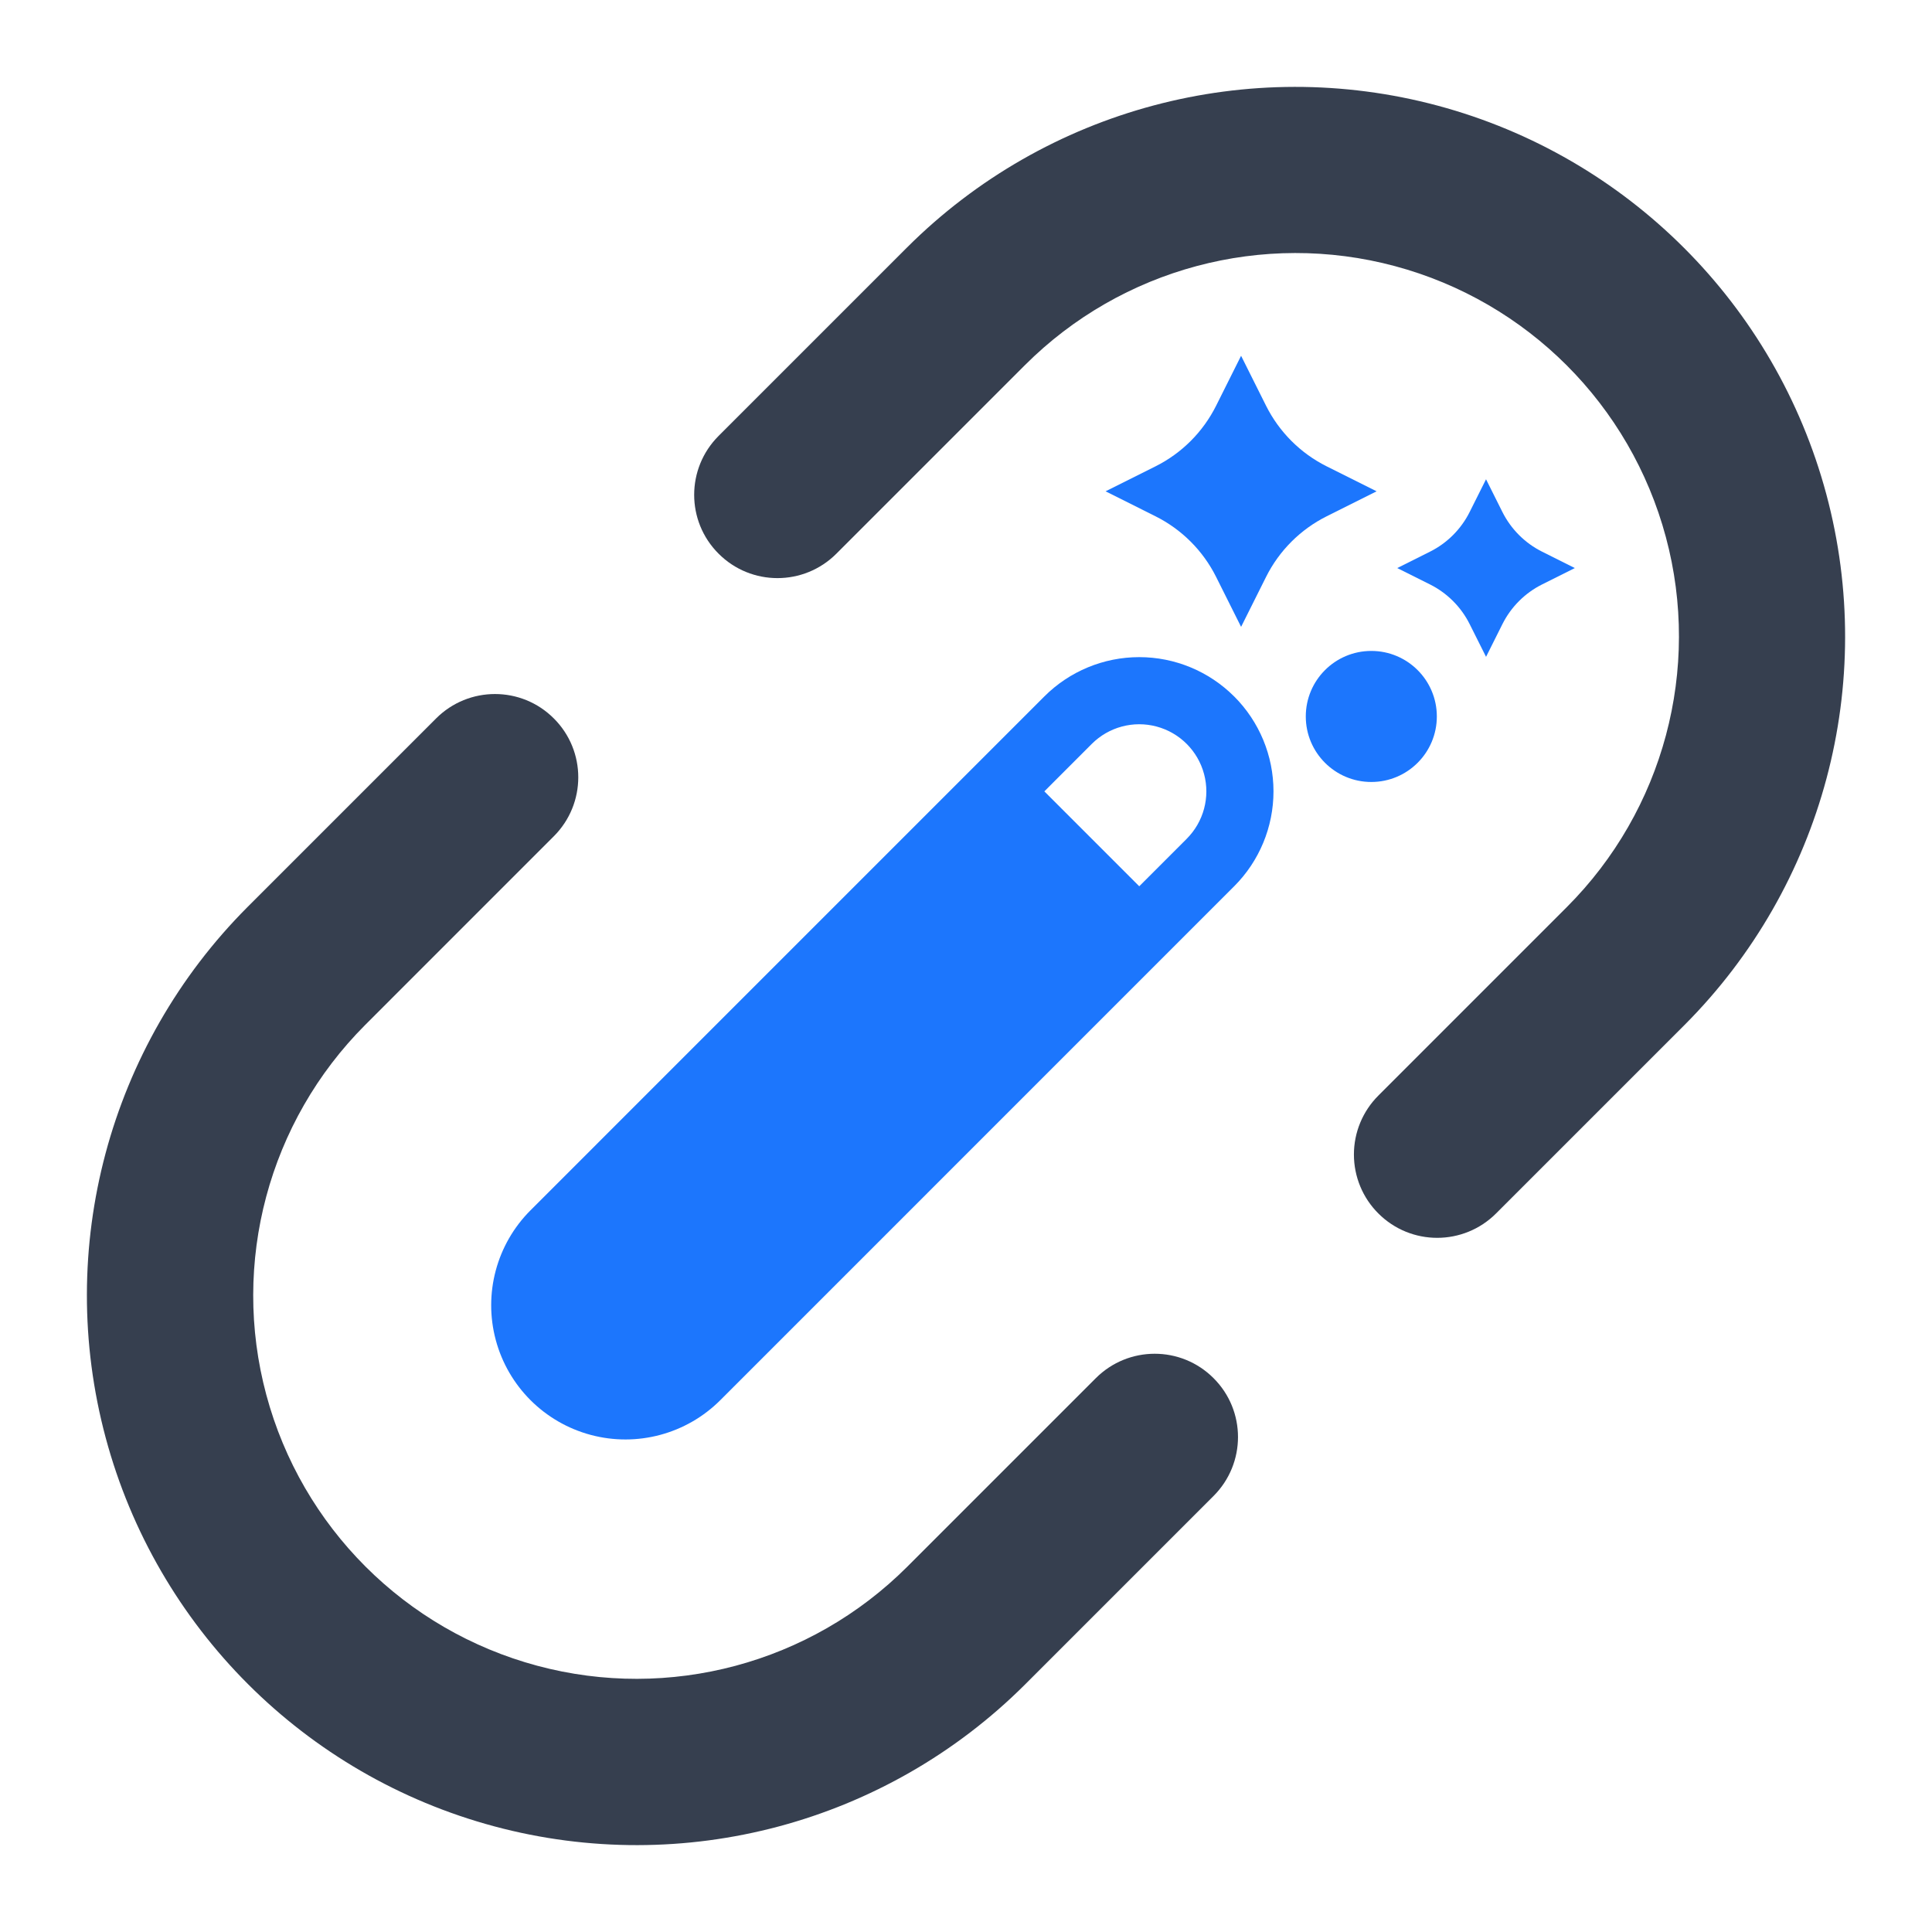
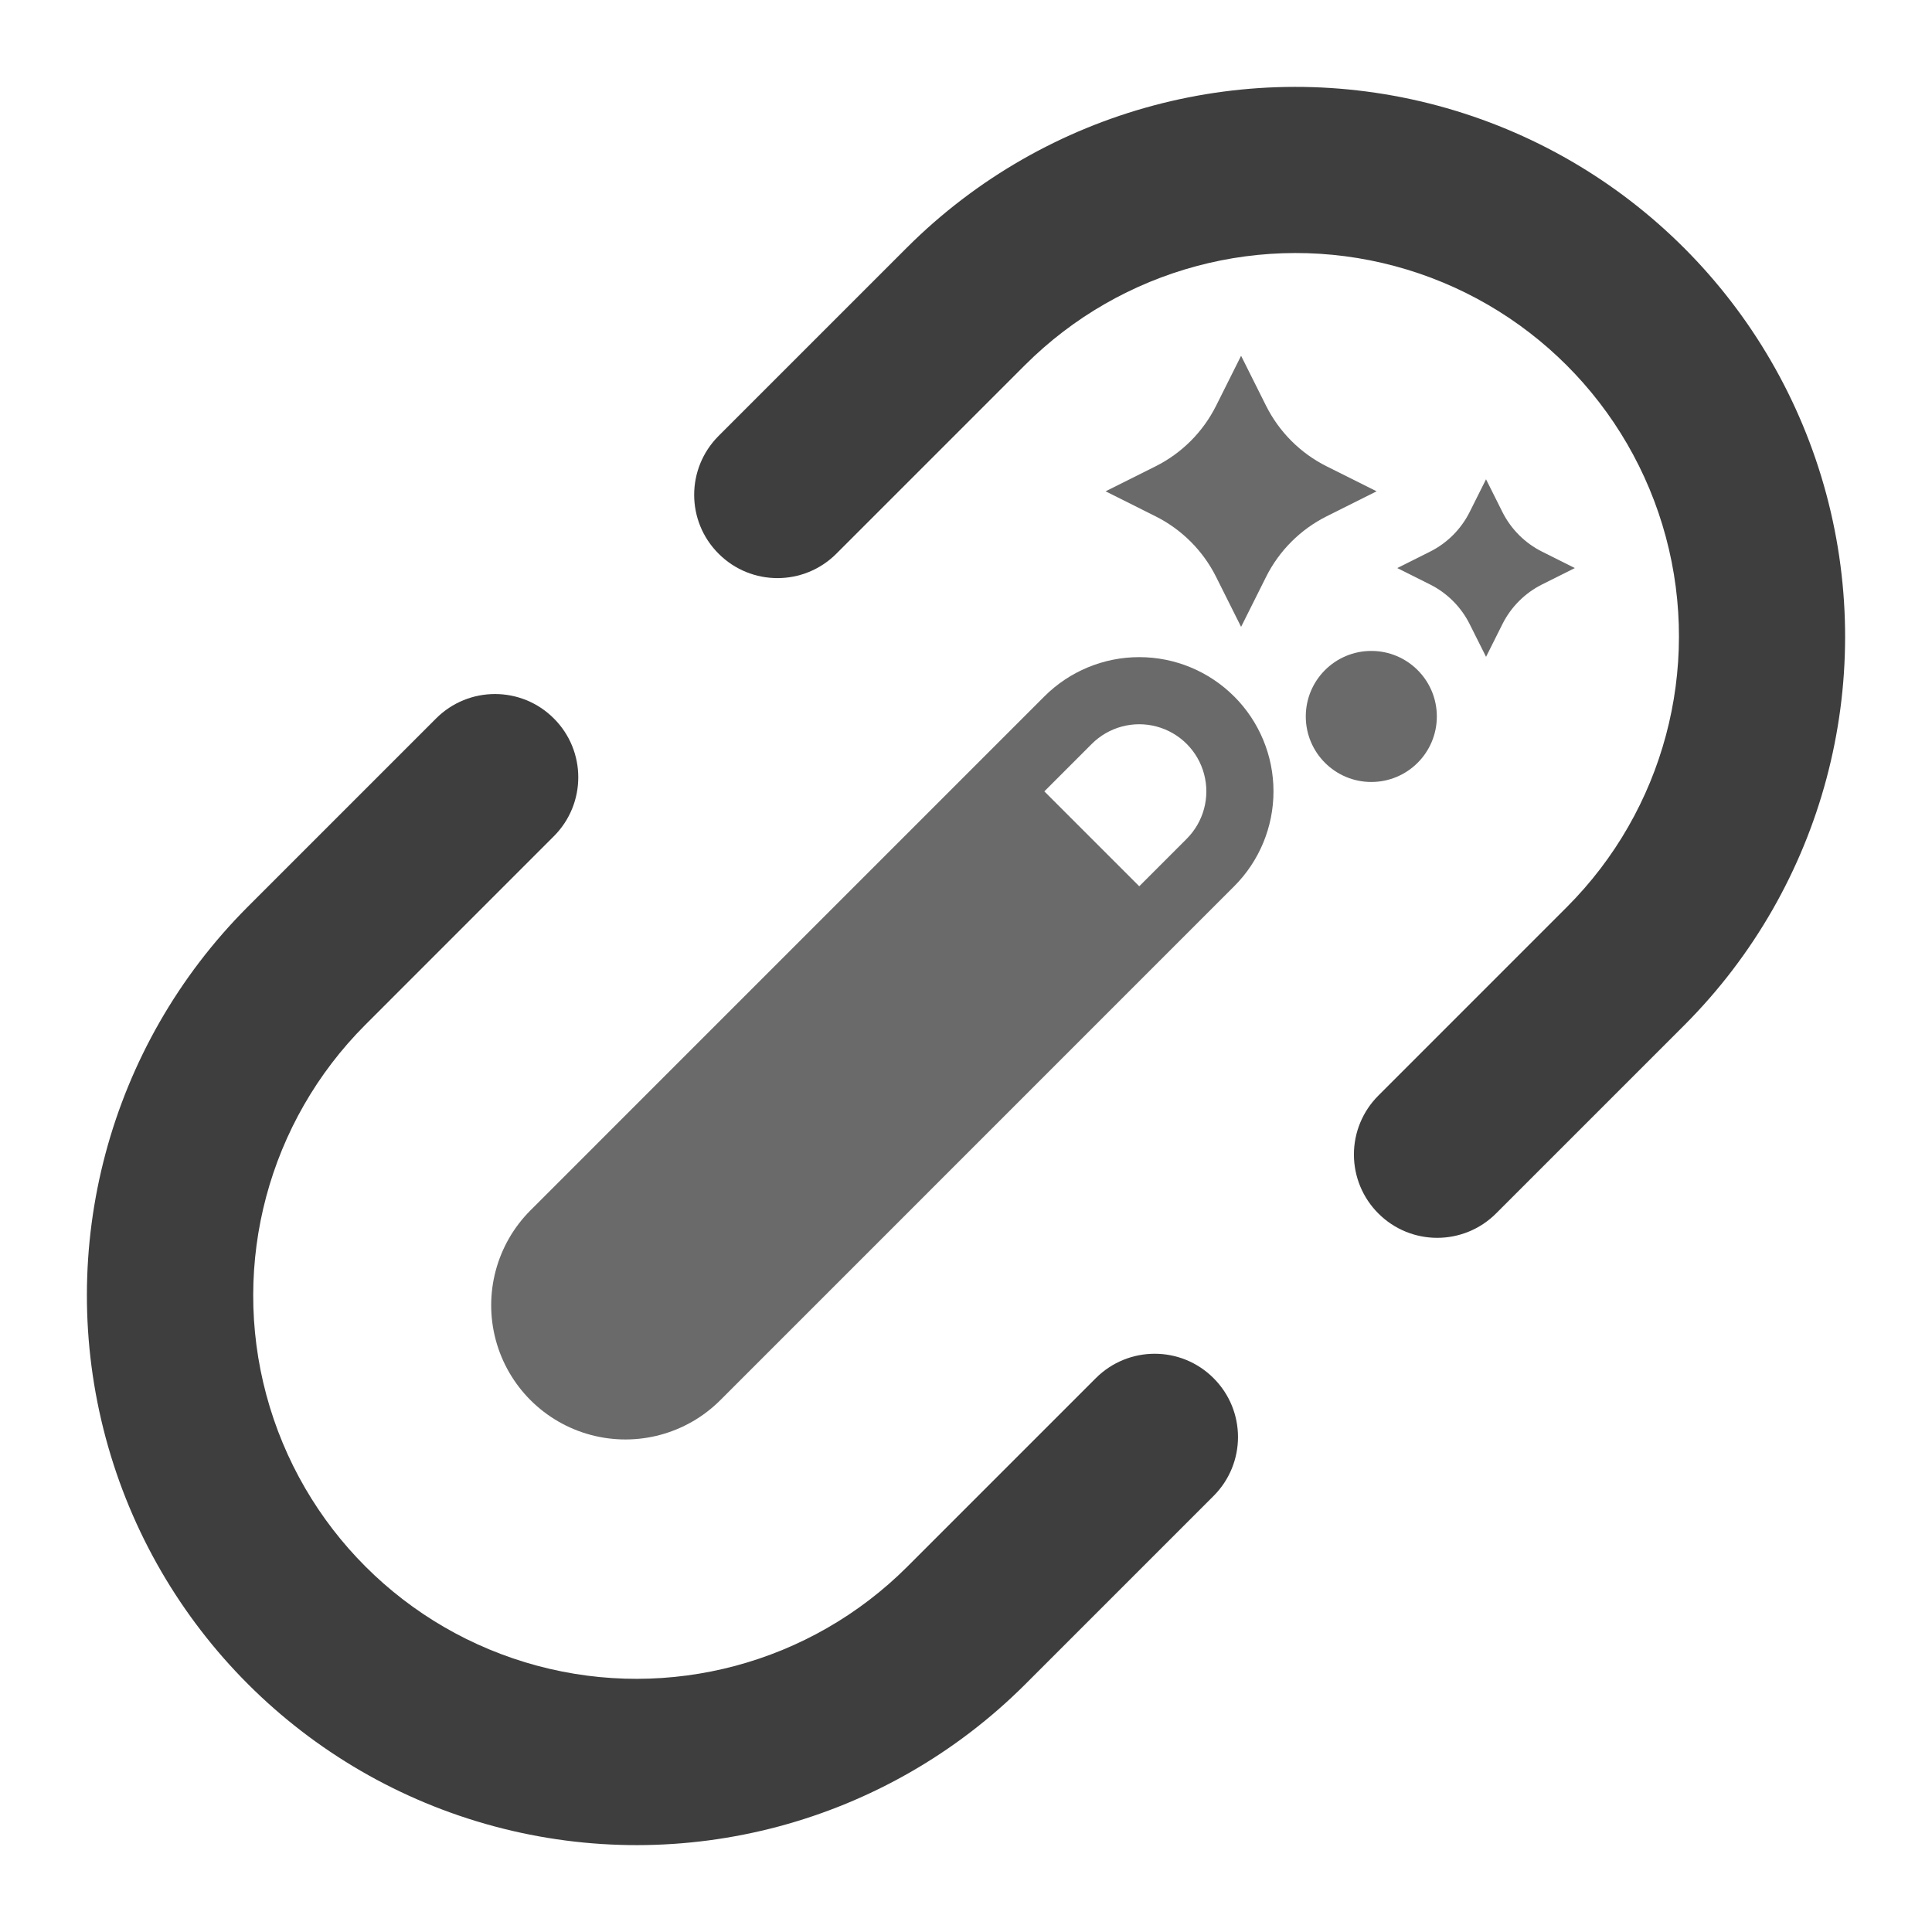
<svg xmlns="http://www.w3.org/2000/svg" width="210mm" height="210mm" viewBox="0 0 210 210" version="1.1" id="svg1">
  <defs id="defs1" />
  <g id="layer1">
    <g id="layer1-0" style="display:inline;fill:#000000" transform="matrix(2.196161,0,0,2.196161,-117.5628,-99.76089)">
-       <g id="layer4" style="fill:#1c76fd;fill-opacity:1">
-         <path d="m 127.081,77.934 0.81,-1.619 c 0.425,-0.85 1.115,-1.54 1.965,-1.965 l 1.619,-0.81 -1.619,-0.81 h 3.7e-4 C 129.005,72.305 128.316,71.615 127.89,70.765 l -0.81,-1.619 -0.81,1.619 c -0.425,0.85 -1.114,1.54 -1.965,1.965 l -1.619,0.81 1.619,0.81 c 0.85,0.425 1.54,1.115 1.965,1.965 z" id="path2-7-1" style="fill:#1c76fd;fill-opacity:1;stroke-width:0.392" />
-         <path d="m 114.613,79.895 c -1.246,-1.246 -2.935,-1.946 -4.697,-1.946 -1.762,0 -3.451,0.7 -4.697,1.946 L 79.787,105.328 c -1.678,1.678 -2.333,4.124 -1.719,6.417 0.614,2.293 2.405,4.083 4.698,4.698 2.292,0.614 4.738,-0.041 6.416,-1.719 L 114.614,89.29 h 5.3e-4 c 1.246,-1.246 1.946,-2.935 1.946,-4.698 0,-1.762 -0.7,-3.451 -1.946,-4.697 z m -2.348,7.046 -2.349,2.349 -4.697,-4.697 2.348,-2.349 c 0.839,-0.839 2.062,-1.167 3.208,-0.86 1.147,0.307 2.042,1.202 2.349,2.349 0.308,1.146 -0.02,2.369 -0.86,3.208 z" id="path4-1" style="fill:#1c76fd;fill-opacity:1;stroke-width:0.593" />
-         <path d="m 114.957,76.45 1.236,-2.472 c 0.649,-1.298 1.702,-2.351 3,-3 l 2.471,-1.236 -2.472,-1.236 h 5.7e-4 c -1.298,-0.649 -2.351,-1.702 -3,-3 l -1.236,-2.472 -1.236,2.472 c -0.649,1.298 -1.701,2.351 -2.999,3 l -2.472,1.236 2.471,1.236 c 1.298,0.649 2.351,1.702 3,3 z" id="path2-7" style="fill:#1c76fd;fill-opacity:1;stroke-width:0.598" />
-         <circle style="fill:#1c76fd;fill-opacity:1;stroke:none;stroke-width:0.791;stroke-dasharray:none;stroke-opacity:1" id="path6" cx="121.402" cy="80.885" r="3.243" />
+       <g id="layer4" style="fill:#6a6a6a;fill-opacity:1">
+         <path d="m 127.081,77.934 0.81,-1.619 c 0.425,-0.85 1.115,-1.54 1.965,-1.965 l 1.619,-0.81 -1.619,-0.81 h 3.7e-4 C 129.005,72.305 128.316,71.615 127.89,70.765 l -0.81,-1.619 -0.81,1.619 c -0.425,0.85 -1.114,1.54 -1.965,1.965 l -1.619,0.81 1.619,0.81 c 0.85,0.425 1.54,1.115 1.965,1.965 z" id="path2-7-1" style="fill:#6a6a6a;fill-opacity:1;stroke-width:0.392" />
+         <path d="m 114.613,79.895 c -1.246,-1.246 -2.935,-1.946 -4.697,-1.946 -1.762,0 -3.451,0.7 -4.697,1.946 L 79.787,105.328 c -1.678,1.678 -2.333,4.124 -1.719,6.417 0.614,2.293 2.405,4.083 4.698,4.698 2.292,0.614 4.738,-0.041 6.416,-1.719 L 114.614,89.29 h 5.3e-4 c 1.246,-1.246 1.946,-2.935 1.946,-4.698 0,-1.762 -0.7,-3.451 -1.946,-4.697 z m -2.348,7.046 -2.349,2.349 -4.697,-4.697 2.348,-2.349 c 0.839,-0.839 2.062,-1.167 3.208,-0.86 1.147,0.307 2.042,1.202 2.349,2.349 0.308,1.146 -0.02,2.369 -0.86,3.208 z" id="path4-1" style="fill:#6a6a6a;fill-opacity:1;stroke-width:0.593" />
+         <path d="m 114.957,76.45 1.236,-2.472 c 0.649,-1.298 1.702,-2.351 3,-3 l 2.471,-1.236 -2.472,-1.236 h 5.7e-4 c -1.298,-0.649 -2.351,-1.702 -3,-3 l -1.236,-2.472 -1.236,2.472 c -0.649,1.298 -1.701,2.351 -2.999,3 l -2.472,1.236 2.471,1.236 c 1.298,0.649 2.351,1.702 3,3 z" id="path2-7" style="fill:#6a6a6a;fill-opacity:1;stroke-width:0.598" />
+         <circle style="fill:#6a6a6a;fill-opacity:1;stroke:none;stroke-width:0.791;stroke-dasharray:none;stroke-opacity:1" id="path6" cx="121.402" cy="80.885" r="3.243" />
      </g>
      <g id="layer5" style="display:inline;fill:#000000">
-         <path d="m 121.749,99.651 c -0.775,0.775 -1.208,1.822 -1.208,2.915 0,1.092 0.433,2.144 1.208,2.915 1.608,1.612 4.218,1.612 5.829,0 l 9.334,-9.334 c 6.856,-6.877 9.527,-16.886 7.009,-26.266 -2.519,-9.379 -9.845,-16.705 -19.224,-19.224 -9.379,-2.519 -19.389,0.152 -26.266,7.009 l -9.334,9.334 c -1.612,1.612 -1.612,4.222 0,5.829 1.608,1.612 4.218,1.612 5.829,0 l 9.334,-9.334 c 4.791,-4.786 11.774,-6.654 18.313,-4.898 6.543,1.756 11.651,6.864 13.407,13.407 1.756,6.539 -0.111,13.522 -4.898,18.313 z" id="path2" style="display:inline;fill:#363f4f;fill-opacity:1;stroke-width:1.055" />
-         <path d="m 80.943,86.813 c 1.612,-1.612 1.612,-4.222 0,-5.829 -1.608,-1.612 -4.218,-1.612 -5.829,0 l -9.334,9.334 c -6.86,6.877 -9.536,16.891 -7.017,26.27 2.519,9.383 9.845,16.709 19.228,19.228 9.379,2.519 19.393,-0.157 26.27,-7.017 l 9.334,-9.334 c 1.612,-1.612 1.612,-4.222 0,-5.829 -1.608,-1.612 -4.217,-1.612 -5.829,0 l -9.334,9.334 c -4.791,4.786 -11.774,6.654 -18.313,4.898 -6.543,-1.756 -11.651,-6.864 -13.407,-13.407 -1.756,-6.539 0.111,-13.522 4.898,-18.313 z" id="path3" style="display:inline;fill:#363f4f;fill-opacity:1;stroke-width:1.055" />
+         <path d="m 121.749,99.651 c -0.775,0.775 -1.208,1.822 -1.208,2.915 0,1.092 0.433,2.144 1.208,2.915 1.608,1.612 4.218,1.612 5.829,0 l 9.334,-9.334 c 6.856,-6.877 9.527,-16.886 7.009,-26.266 -2.519,-9.379 -9.845,-16.705 -19.224,-19.224 -9.379,-2.519 -19.389,0.152 -26.266,7.009 l -9.334,9.334 c -1.612,1.612 -1.612,4.222 0,5.829 1.608,1.612 4.218,1.612 5.829,0 l 9.334,-9.334 c 4.791,-4.786 11.774,-6.654 18.313,-4.898 6.543,1.756 11.651,6.864 13.407,13.407 1.756,6.539 -0.111,13.522 -4.898,18.313 z" id="path2" style="display:inline;fill:#3e3e3e;fill-opacity:1;stroke-width:1.055" />
+         <path d="m 80.943,86.813 c 1.612,-1.612 1.612,-4.222 0,-5.829 -1.608,-1.612 -4.218,-1.612 -5.829,0 l -9.334,9.334 c -6.86,6.877 -9.536,16.891 -7.017,26.27 2.519,9.383 9.845,16.709 19.228,19.228 9.379,2.519 19.393,-0.157 26.27,-7.017 l 9.334,-9.334 c 1.612,-1.612 1.612,-4.222 0,-5.829 -1.608,-1.612 -4.217,-1.612 -5.829,0 l -9.334,9.334 c -4.791,4.786 -11.774,6.654 -18.313,4.898 -6.543,-1.756 -11.651,-6.864 -13.407,-13.407 -1.756,-6.539 0.111,-13.522 4.898,-18.313 z" id="path3" style="display:inline;fill:#3e3e3e;fill-opacity:1;stroke-width:1.055" />
      </g>
    </g>
  </g>
</svg>
